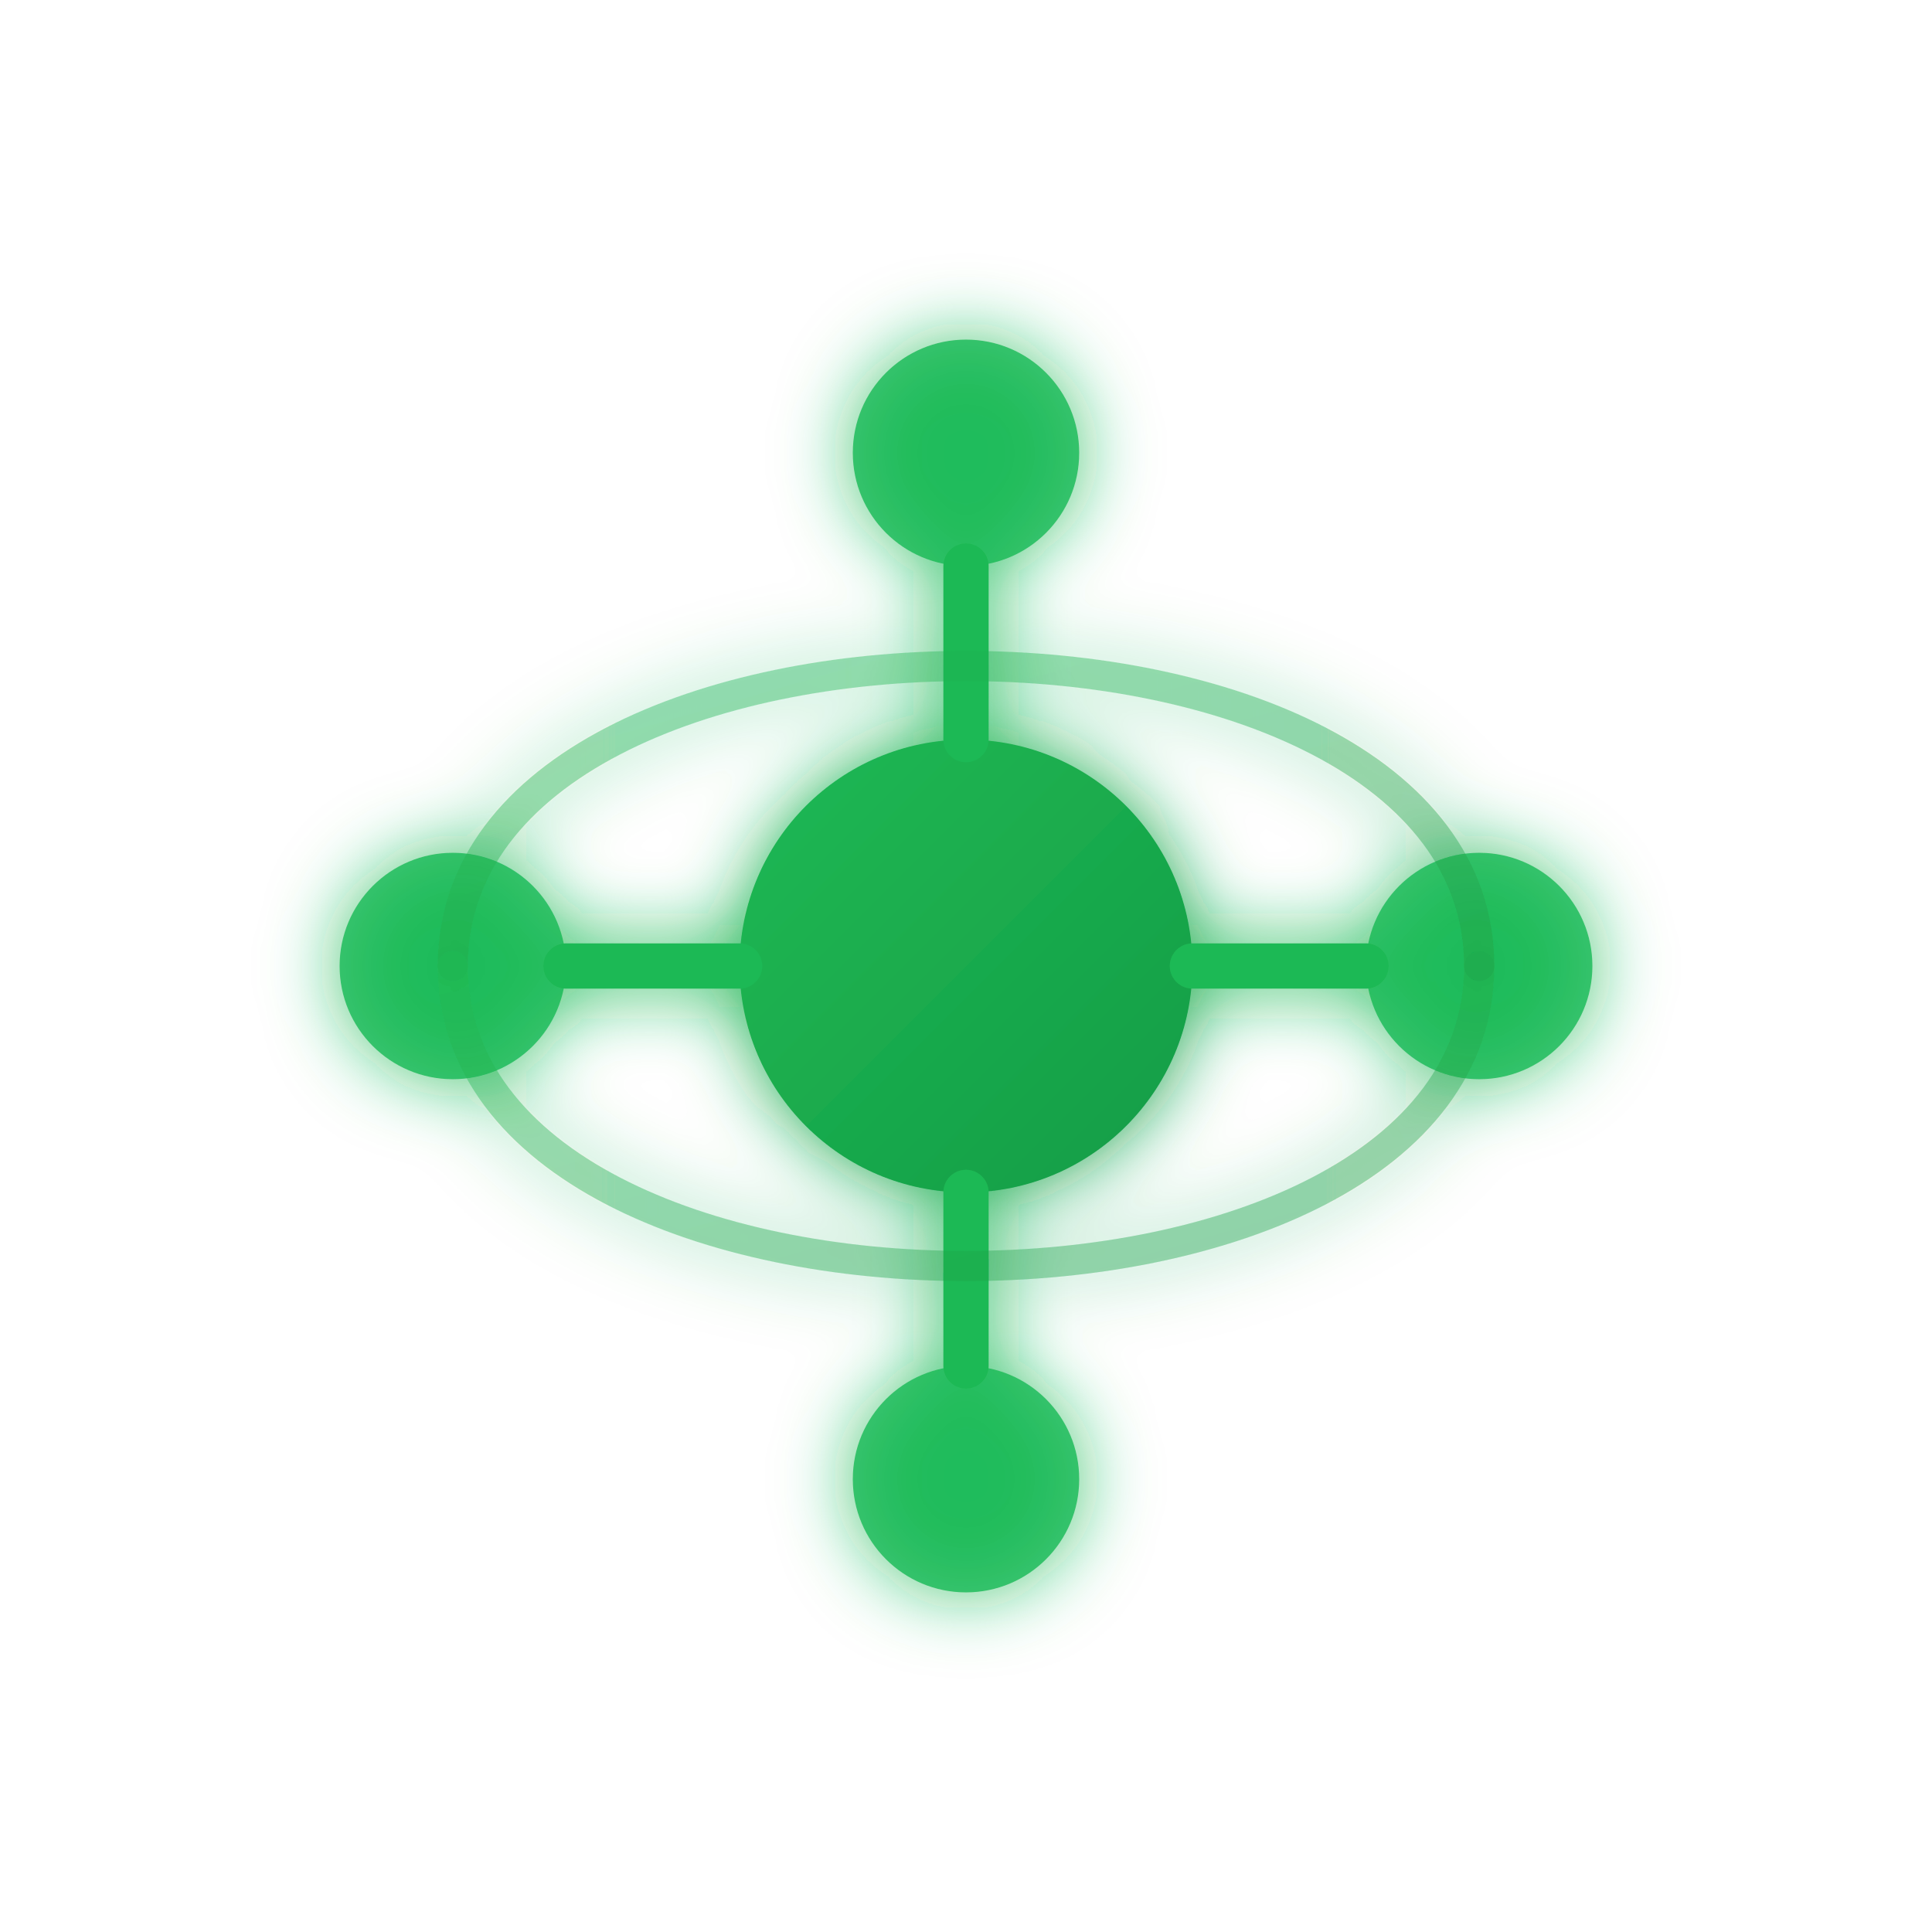
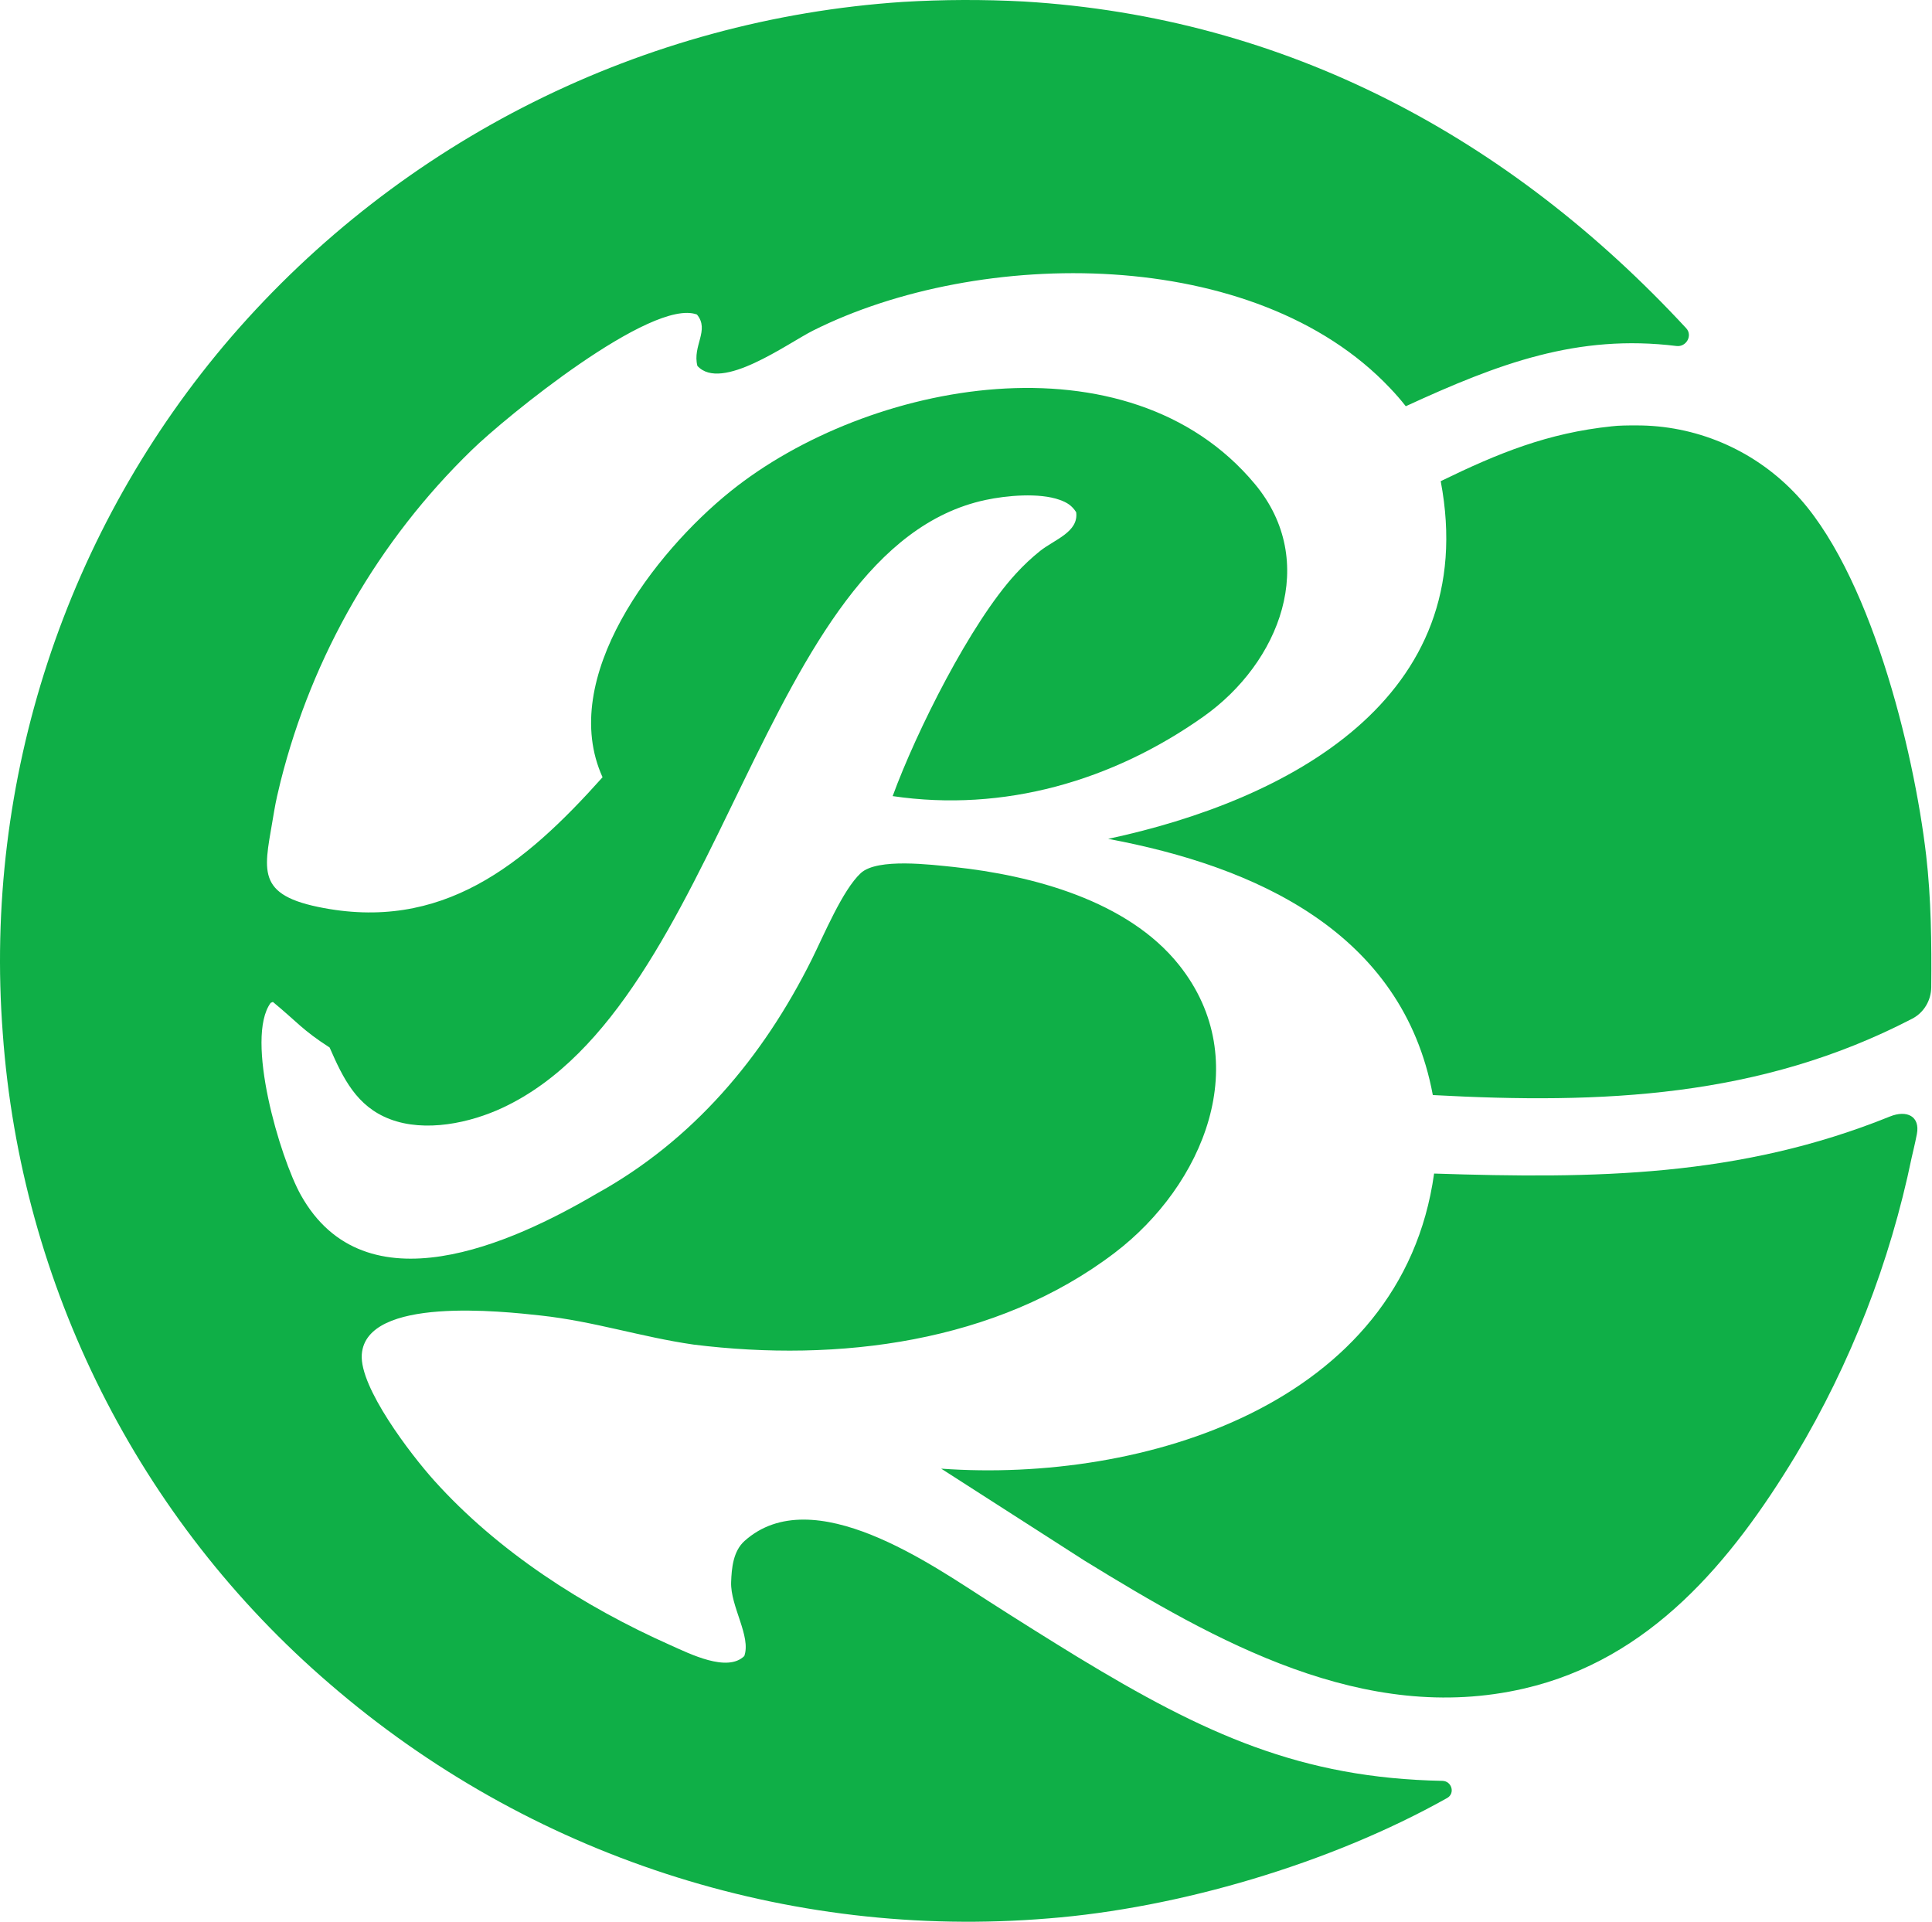
- <svg xmlns="http://www.w3.org/2000/svg" width="512" height="512" viewBox="0 0 512 512" fill="none">
-   <defs>
-     <linearGradient id="grad1" x1="0%" y1="0%" x2="100%" y2="100%">
-       <stop offset="0%" style="stop-color:#1DB954;stop-opacity:1" />
-       <stop offset="100%" style="stop-color:#169c46;stop-opacity:1" />
-     </linearGradient>
-     <filter id="glow" x="-20%" y="-20%" width="140%" height="140%">
-       <feGaussianBlur stdDeviation="10" result="blur" />
-       <feComposite in="SourceGraphic" in2="blur" operator="over" />
-     </filter>
-   </defs>
-   <g filter="url(#glow)">
-     <circle cx="256" cy="256" r="60" fill="url(#grad1)" />
-     <circle cx="256" cy="120" r="30" fill="#1DB954" opacity="0.8" />
-     <circle cx="392" cy="256" r="30" fill="#1DB954" opacity="0.8" />
-     <circle cx="256" cy="392" r="30" fill="#1DB954" opacity="0.8" />
-     <circle cx="120" cy="256" r="30" fill="#1DB954" opacity="0.8" />
-     <path d="M256 150 L256 196" stroke="#1DB954" stroke-width="12" stroke-linecap="round" />
-     <path d="M362 256 L316 256" stroke="#1DB954" stroke-width="12" stroke-linecap="round" />
-     <path d="M256 362 L256 316" stroke="#1DB954" stroke-width="12" stroke-linecap="round" />
-     <path d="M150 256 L196 256" stroke="#1DB954" stroke-width="12" stroke-linecap="round" />
-     <path d="M120 256 C 120 150, 392 150, 392 256" stroke="url(#grad1)" stroke-width="8" stroke-linecap="round" stroke-opacity="0.4" fill="none" />
-     <path d="M392 256 C 392 362, 120 362, 120 256" stroke="url(#grad1)" stroke-width="8" stroke-linecap="round" stroke-opacity="0.4" fill="none" />
-   </g>
+ <svg xmlns="http://www.w3.org/2000/svg" width="1877" height="1867" viewBox="0 0 1877 1867" fill="none">
+   <rect y="14" width="1865" height="1836" rx="918" fill="rgba(255, 255, 255, 1)" />
+   <path d="M876.986 1.861C916.222 -0.482 955.561 -0.613 994.81 1.47C1249.94 16.769 1467.18 134.045 1638.19 318.882C1644.69 325.91 1638.29 337.315 1628.79 336.144C1532.49 324.282 1456.06 353.111 1365.76 394.664C1360.96 388.533 1355.85 382.649 1350.46 377.033C1219.11 238.018 951.268 240.312 790.005 321.104C765.03 333.614 700.717 381.078 677.533 355.457C672.526 335.859 689.718 320.835 677.095 305.554C633.153 289.245 490.705 405.562 458.305 437.253C367.739 525.116 303.405 636.667 272.56 759.323C270.245 768.682 267.89 778.764 266.384 787.84C257.772 841.987 245.682 867.909 308.91 881.061C429.268 906.1 509.323 840.257 585.406 755.096C541.639 658.817 635.896 536.65 709.861 477.209C843.184 370.064 1095.81 322.044 1219.2 470.295C1281.69 545.367 1243.38 643.706 1169.14 696.233C1080.98 758.602 975.361 789.347 867.249 773.429C890.15 710.817 943.065 604.919 987.062 557.258C994.33 549.282 1002.21 541.89 1010.63 535.152C1024.6 524.141 1048.09 516.769 1045.54 497.608C1041.39 491.151 1036.79 488.241 1029.63 485.654C1009.71 478.462 977.8 481.355 957.343 485.75C738.098 532.849 704.399 974.51 488.782 1075.98C456.647 1091.1 413.055 1100.35 378.746 1087.23C346.444 1074.88 333.286 1047.49 320.234 1017.65C293.552 1000.48 288.992 993.072 265.126 973.385L262.981 974.284C237.707 1008.62 272.047 1124.75 292.228 1160.91C354.86 1273.14 497.837 1207.7 579.397 1159.78C673.217 1107.96 741.159 1027.42 788.692 932.025C800.289 908.753 818.587 864.599 836.257 848.25C852.455 833.264 905.114 840.135 926.8 842.299C1003.05 850.46 1095.51 874.89 1145.36 937.346C1219.93 1030.77 1168.96 1151.63 1082.98 1217.11C967.982 1304.69 813.931 1323.71 673.923 1306.29C622.664 1298.91 577.175 1283.67 525.129 1278.01C488.661 1274.04 355.537 1259.06 351.486 1315.87C349.202 1347.91 399.172 1413.14 421.612 1438.14C483.68 1507.31 567.005 1560.78 651.485 1598.35C670.119 1606.66 706.585 1625.05 723.097 1608.86C729.938 1589.78 709.493 1560.54 710.316 1537.08C710.797 1523.34 712.28 1506.96 723.371 1497.03C789.679 1437.66 906.62 1521.27 960.392 1555.53C989.02 1573.9 1017.84 1591.97 1046.84 1609.74C1170.27 1684.73 1263.94 1727.48 1401.31 1730.12C1410.47 1730.3 1413.94 1742.3 1405.95 1746.79C1291.81 1810.86 1144.55 1853.82 1018.79 1863.74C765.001 1884.85 513.385 1802.77 320.309 1635.88C134.653 1476.35 20.273 1248.75 2.692 1003.9C-16.069 757.708 63.798 514.189 224.54 327.469C390.133 135.851 625.01 18.632 876.986 1.861Z" fill="#0faf47ff" />
+   <path d="M1565.88 414.169C1572.14 413.33 1582.73 413.26 1589.41 413.295C1647.04 413.049 1702.26 436.304 1742.51 477.741C1816.28 553.193 1859.35 728.129 1871.33 831.036C1876.18 872.741 1876.67 916.514 1876.27 959.076C1876.15 971.916 1869.15 983.765 1857.75 989.682C1709.93 1066.43 1556.66 1072.81 1392.03 1063.86C1362.51 905.18 1219.14 841.561 1076.62 814.968C1249.72 777.919 1439.8 679.491 1399.7 467.459C1455.99 440.05 1503.77 420.646 1565.88 414.169Z" fill="#0faf47ff" />
+   <path d="M1836.13 1084.69C1852.56 1078.05 1865.65 1084.45 1862.29 1101.85C1860.4 1111.61 1858.05 1120.91 1857.28 1124.46C1836.14 1226.65 1798.02 1324.53 1744.53 1413.99C1681.93 1517.41 1603.16 1612.07 1480.91 1640.39C1325.05 1676.51 1180.71 1594.25 1053.6 1516.14L914.391 1426.81C1109.8 1440.92 1361.99 1365.07 1393.27 1140.12C1549.3 1145.21 1689.87 1143.83 1836.13 1084.69Z" fill="#0faf47ff" />
</svg>
